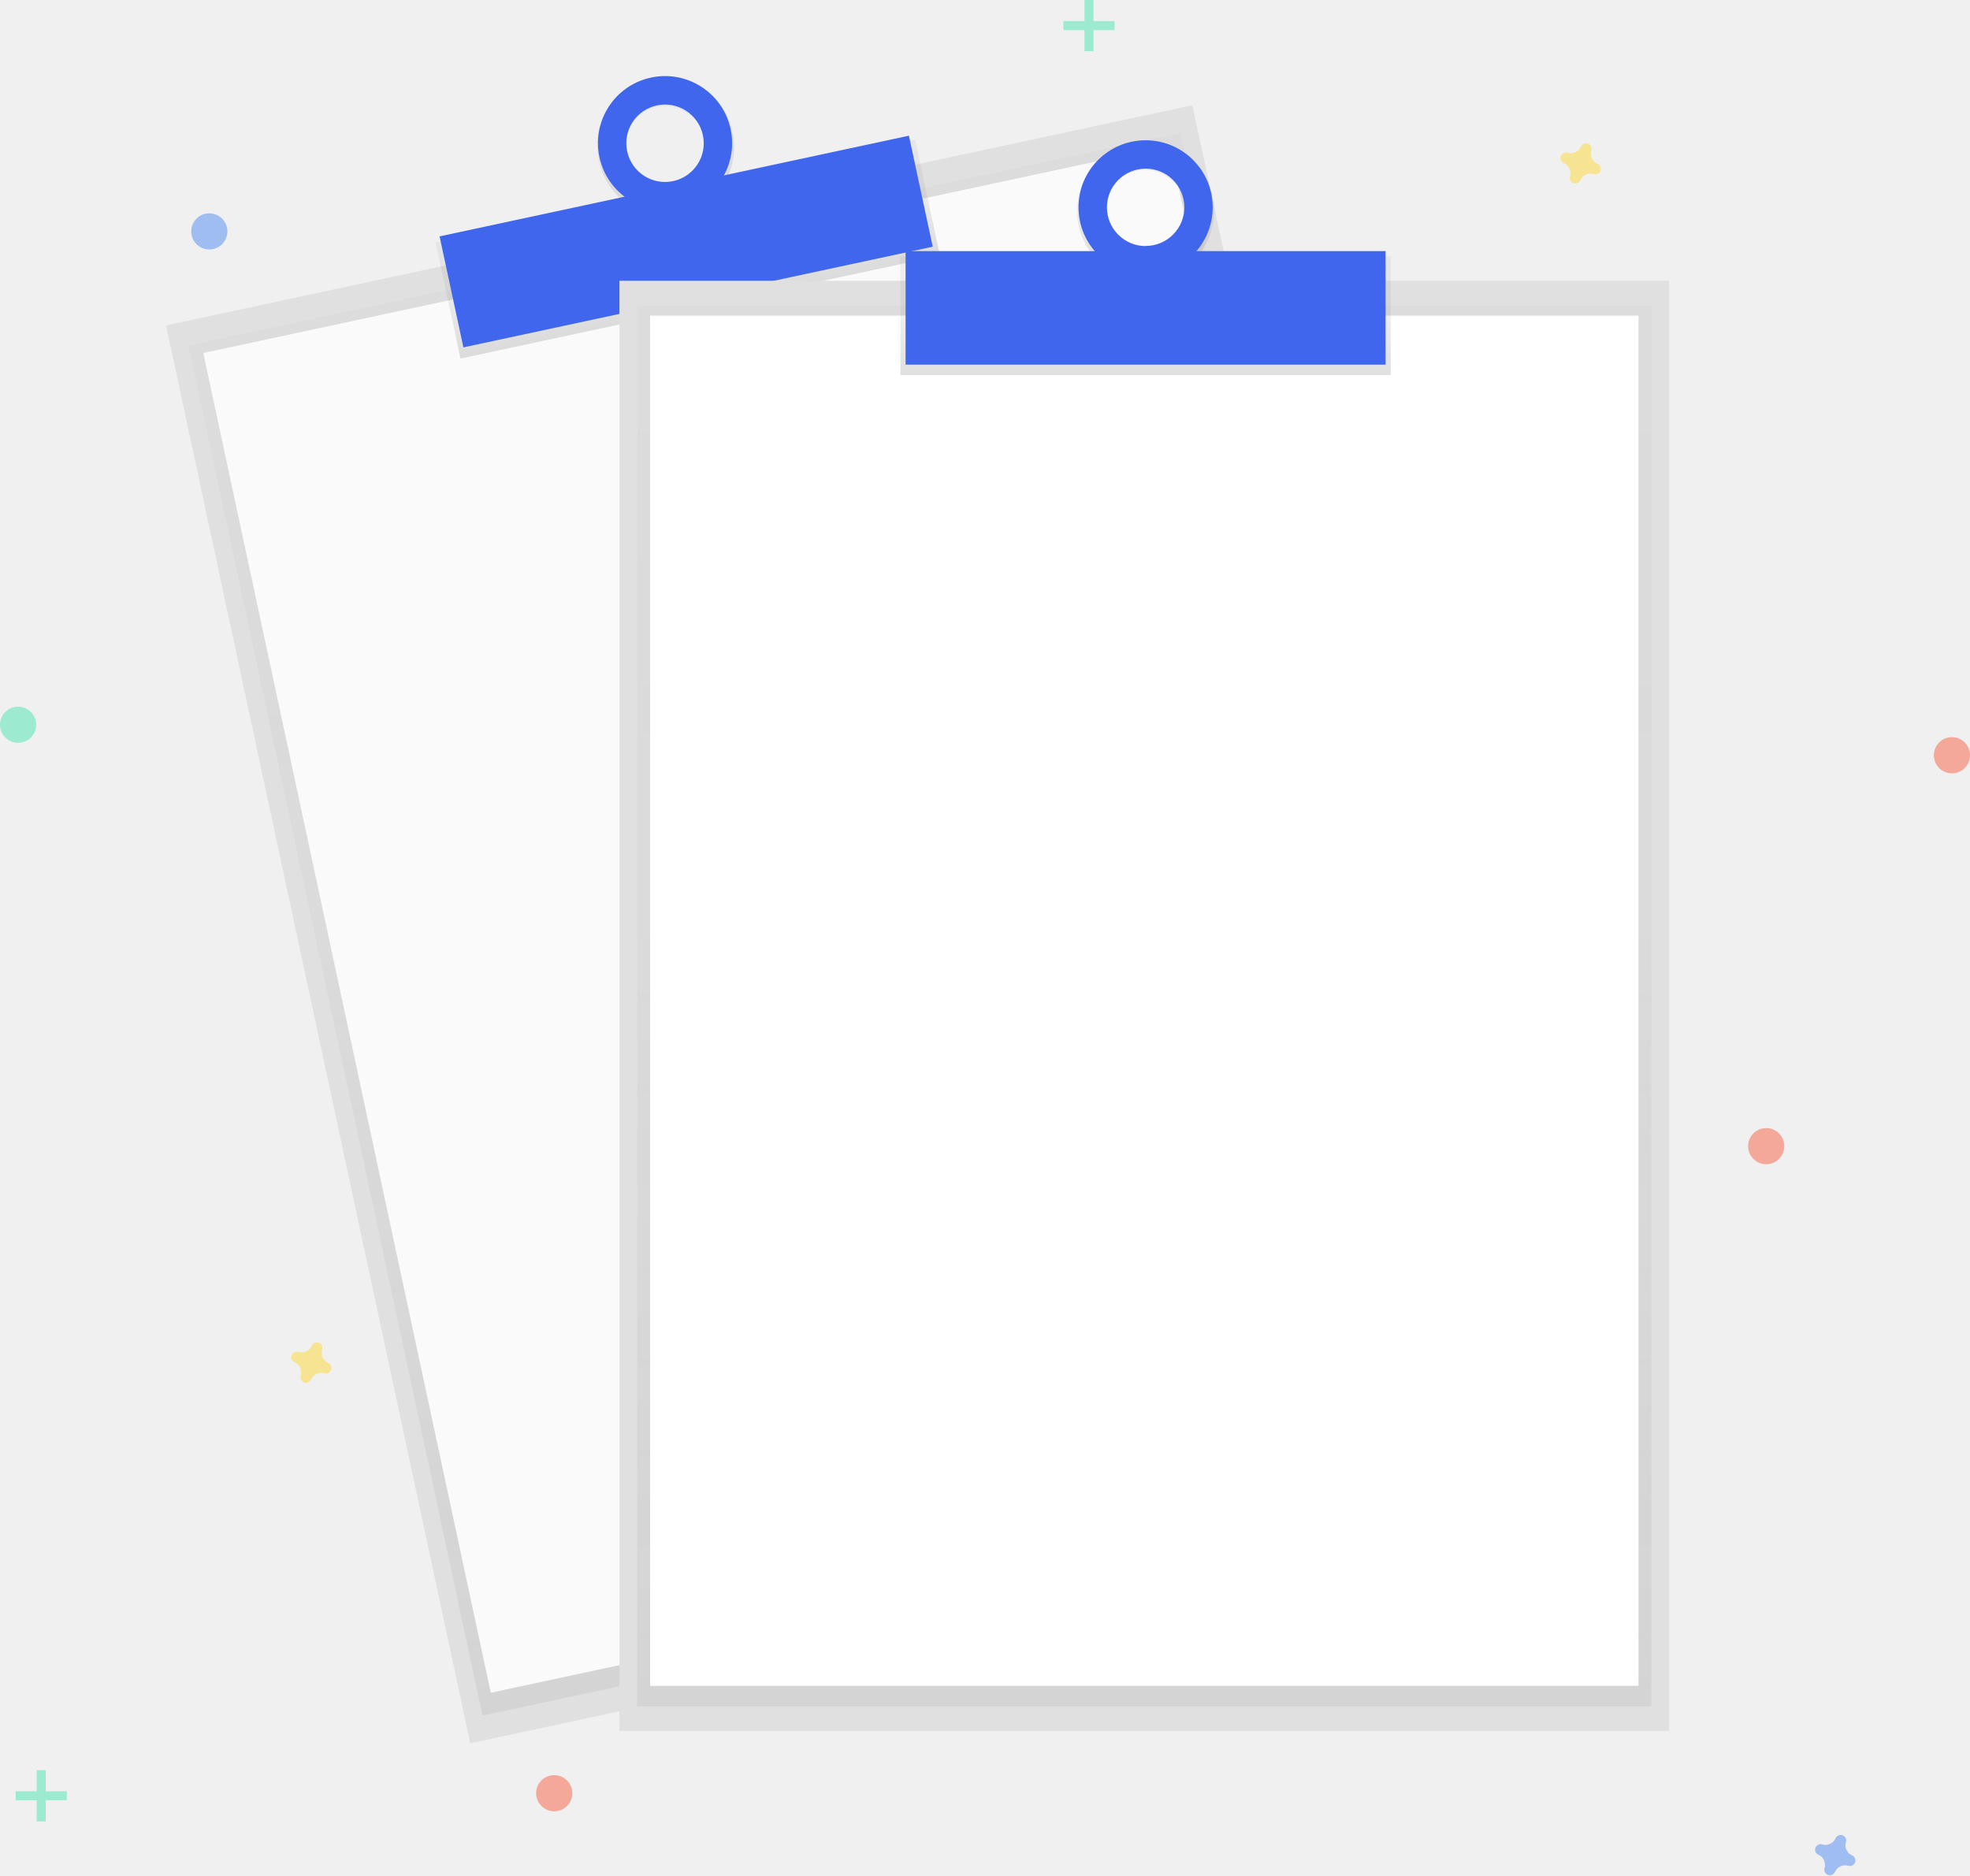
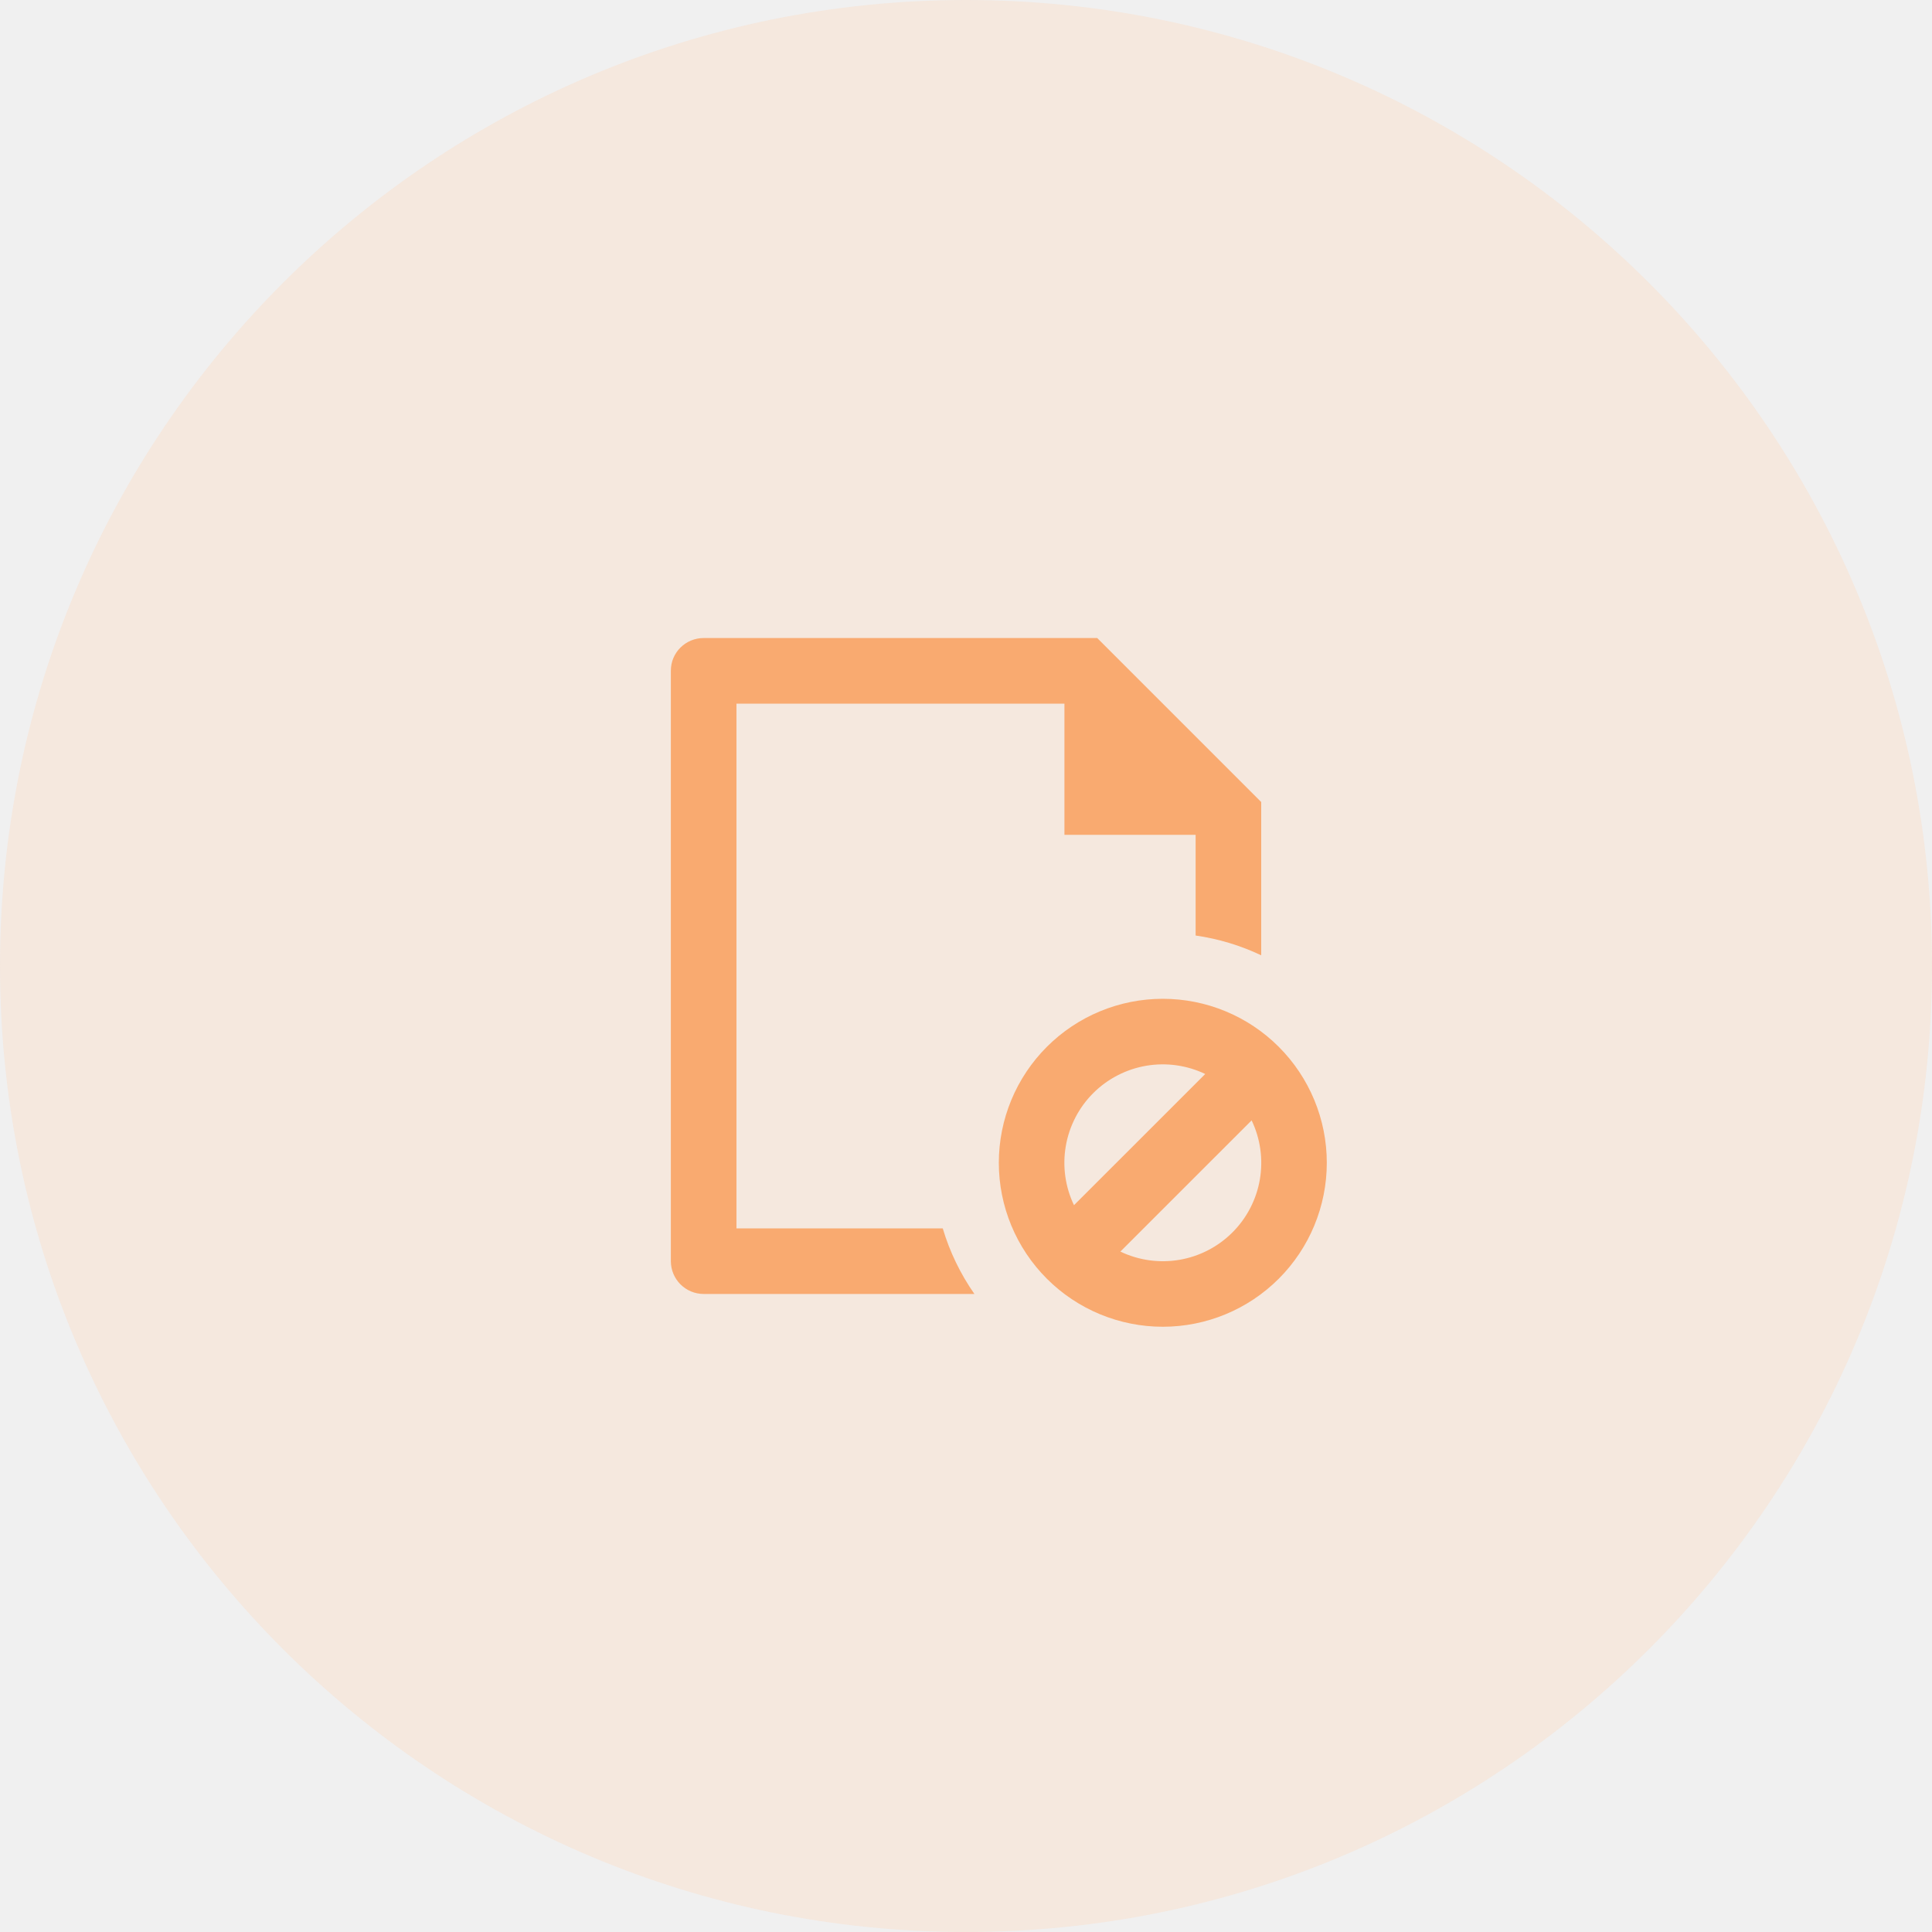
- <svg xmlns="http://www.w3.org/2000/svg" xmlns:xlink="http://www.w3.org/1999/xlink" id="f20e0c25-d928-42cc-98d1-13cc230663ea" data-name="Layer 1" width="820.16" height="780.81" viewBox="0 0 820.16 780.81">
-   <defs>
-     <linearGradient id="07332201-7176-49c2-9908-6dc4a39c4716" x1="539.63" y1="734.6" x2="539.63" y2="151.19" gradientTransform="translate(-3.62 1.57)" gradientUnits="userSpaceOnUse">
-       <stop offset="0" stop-color="gray" stop-opacity="0.25" />
-       <stop offset="0.54" stop-color="gray" stop-opacity="0.12" />
-       <stop offset="1" stop-color="gray" stop-opacity="0.1" />
-     </linearGradient>
-     <linearGradient id="0ee1ab3f-7ba2-4205-9d4a-9606ad702253" x1="540.17" y1="180.2" x2="540.17" y2="130.75" gradientTransform="translate(-63.92 7.85)" xlink:href="#07332201-7176-49c2-9908-6dc4a39c4716" />
-     <linearGradient id="abca9755-bed1-4a97-b027-7f02ee3ffa09" x1="540.17" y1="140.86" x2="540.17" y2="82.43" gradientTransform="translate(-84.51 124.6) rotate(-12.11)" xlink:href="#07332201-7176-49c2-9908-6dc4a39c4716" />
-     <linearGradient id="2632d424-e666-4ee4-9508-a494957e14ab" x1="476.4" y1="710.53" x2="476.4" y2="127.12" gradientTransform="matrix(1, 0, 0, 1, 0, 0)" xlink:href="#07332201-7176-49c2-9908-6dc4a39c4716" />
-     <linearGradient id="97571ef7-1c83-4e06-b701-c2e47e77dca3" x1="476.94" y1="156.13" x2="476.94" y2="106.68" gradientTransform="matrix(1, 0, 0, 1, 0, 0)" xlink:href="#07332201-7176-49c2-9908-6dc4a39c4716" />
-     <linearGradient id="7d32e13e-a0c7-49c4-af0e-066a2f8cb76e" x1="666.86" y1="176.39" x2="666.86" y2="117.95" gradientTransform="matrix(1, 0, 0, 1, 0, 0)" xlink:href="#07332201-7176-49c2-9908-6dc4a39c4716" />
-   </defs>
-   <rect x="317.5" y="142.55" width="437.02" height="603.82" transform="translate(-271.22 62.72) rotate(-12.11)" fill="#e0e0e0" />
-   <g opacity="0.5">
-     <rect x="324.89" y="152.76" width="422.25" height="583.41" transform="translate(-271.22 62.72) rotate(-12.11)" fill="url(#07332201-7176-49c2-9908-6dc4a39c4716)" />
-   </g>
-   <rect x="329.81" y="157.1" width="411.5" height="570.52" transform="translate(-270.79 62.58) rotate(-12.11)" fill="#fafafa" />
-   <rect x="374.18" y="138.6" width="204.14" height="49.45" transform="translate(-213.58 43.93) rotate(-12.11)" fill="url(#0ee1ab3f-7ba2-4205-9d4a-9606ad702253)" />
-   <path d="M460.93,91.9c-15.41,3.31-25.16,18.78-21.77,34.55s18.62,25.89,34,22.58,25.16-18.78,21.77-34.55S476.34,88.59,460.93,91.9ZM470.6,137A16.86,16.86,0,1,1,483.16,117,16.66,16.66,0,0,1,470.6,137Z" transform="translate(-189.92 -59.59)" fill="url(#abca9755-bed1-4a97-b027-7f02ee3ffa09)" />
-   <rect x="375.66" y="136.55" width="199.84" height="47.27" transform="translate(-212.94 43.72) rotate(-12.11)" fill="#4066ed" />
-   <path d="M460.93,91.9a27.93,27.93,0,1,0,33.17,21.45A27.93,27.93,0,0,0,460.93,91.9ZM470.17,135a16.12,16.12,0,1,1,12.38-19.14A16.12,16.12,0,0,1,470.17,135Z" transform="translate(-189.92 -59.59)" fill="#4066ed" />
-   <rect x="257.89" y="116.91" width="437.02" height="603.82" fill="#e0e0e0" />
-   <g opacity="0.5">
-     <rect x="265.28" y="127.12" width="422.25" height="583.41" fill="url(#2632d424-e666-4ee4-9508-a494957e14ab)" />
-   </g>
-   <rect x="270.65" y="131.42" width="411.5" height="570.52" fill="#fff" />
-   <rect x="374.87" y="106.68" width="204.14" height="49.45" fill="url(#97571ef7-1c83-4e06-b701-c2e47e77dca3)" />
-   <path d="M666.86,118c-15.76,0-28.54,13.08-28.54,29.22s12.78,29.22,28.54,29.22,28.54-13.08,28.54-29.22S682.62,118,666.86,118Zm0,46.08a16.86,16.86,0,1,1,16.46-16.86A16.66,16.66,0,0,1,666.86,164Z" transform="translate(-189.92 -59.59)" fill="url(#7d32e13e-a0c7-49c4-af0e-066a2f8cb76e)" />
-   <rect x="377.02" y="104.56" width="199.84" height="47.27" fill="#4066ed" />
-   <path d="M666.86,118a27.93,27.93,0,1,0,27.93,27.93A27.93,27.93,0,0,0,666.86,118Zm0,44.05A16.12,16.12,0,1,1,683,145.89,16.12,16.12,0,0,1,666.86,162Z" transform="translate(-189.92 -59.59)" fill="#4066ed" />
-   <g opacity="0.5">
-     <rect x="15.27" y="737.05" width="3.76" height="21.33" fill="#47e6b1" />
-     <rect x="205.19" y="796.65" width="3.76" height="21.33" transform="translate(824.47 540.65) rotate(90)" fill="#47e6b1" />
-   </g>
-   <g opacity="0.5">
-     <rect x="451.49" width="3.76" height="21.33" fill="#47e6b1" />
-     <rect x="641.4" y="59.59" width="3.76" height="21.33" transform="translate(523.63 -632.62) rotate(90)" fill="#47e6b1" />
-   </g>
-   <path d="M961,832.15a4.61,4.61,0,0,1-2.57-5.57,2.22,2.22,0,0,0,.1-.51h0a2.31,2.31,0,0,0-4.15-1.53h0a2.22,2.22,0,0,0-.26.45,4.61,4.61,0,0,1-5.57,2.57,2.22,2.22,0,0,0-.51-.1h0a2.31,2.31,0,0,0-1.53,4.15h0a2.22,2.22,0,0,0,.45.26,4.61,4.61,0,0,1,2.57,5.57,2.22,2.22,0,0,0-.1.51h0a2.31,2.31,0,0,0,4.15,1.53h0a2.22,2.22,0,0,0,.26-.45,4.61,4.61,0,0,1,5.57-2.57,2.22,2.22,0,0,0,.51.1h0a2.31,2.31,0,0,0,1.53-4.15h0A2.22,2.22,0,0,0,961,832.15Z" transform="translate(-189.92 -59.59)" fill="#4d8af0" opacity="0.5" />
-   <path d="M326.59,627.09a4.61,4.61,0,0,1-2.57-5.57,2.22,2.22,0,0,0,.1-.51h0a2.31,2.31,0,0,0-4.15-1.53h0a2.22,2.22,0,0,0-.26.45,4.61,4.61,0,0,1-5.57,2.57,2.22,2.22,0,0,0-.51-.1h0a2.31,2.31,0,0,0-1.53,4.15h0a2.22,2.22,0,0,0,.45.26,4.61,4.61,0,0,1,2.57,5.57,2.22,2.22,0,0,0-.1.51h0a2.31,2.31,0,0,0,4.15,1.53h0a2.22,2.22,0,0,0,.26-.45A4.61,4.61,0,0,1,325,631.4a2.22,2.22,0,0,0,.51.1h0a2.31,2.31,0,0,0,1.53-4.15h0A2.22,2.22,0,0,0,326.59,627.09Z" transform="translate(-189.92 -59.59)" fill="#fdd835" opacity="0.5" />
-   <path d="M855,127.77a4.61,4.61,0,0,1-2.57-5.57,2.22,2.22,0,0,0,.1-.51h0a2.31,2.31,0,0,0-4.15-1.53h0a2.22,2.22,0,0,0-.26.45,4.61,4.61,0,0,1-5.57,2.57,2.22,2.22,0,0,0-.51-.1h0a2.31,2.31,0,0,0-1.53,4.15h0a2.22,2.22,0,0,0,.45.26,4.61,4.61,0,0,1,2.57,5.57,2.22,2.22,0,0,0-.1.51h0a2.31,2.31,0,0,0,4.15,1.53h0a2.22,2.22,0,0,0,.26-.45,4.61,4.61,0,0,1,5.57-2.57,2.22,2.22,0,0,0,.51.1h0a2.31,2.31,0,0,0,1.53-4.15h0A2.22,2.22,0,0,0,855,127.77Z" transform="translate(-189.92 -59.59)" fill="#fdd835" opacity="0.5" />
-   <circle cx="812.64" cy="314.47" r="7.53" fill="#f55f44" opacity="0.5" />
-   <circle cx="230.73" cy="746.65" r="7.53" fill="#f55f44" opacity="0.5" />
-   <circle cx="735.31" cy="477.23" r="7.53" fill="#f55f44" opacity="0.5" />
-   <circle cx="87.14" cy="96.35" r="7.53" fill="#4d8af0" opacity="0.5" />
-   <circle cx="7.53" cy="301.76" r="7.53" fill="#47e6b1" opacity="0.5" />
+ <svg xmlns="http://www.w3.org/2000/svg" width="80" height="80" viewBox="0 0 80 80" fill="none">
+   <circle opacity="0.5" cx="40" cy="40" r="40" fill="#F9DFCC" />
+   <path d="M39.037 50.864C39.329 51.845 39.775 52.76 40.348 53.58H29.128C28.771 53.578 28.43 53.435 28.177 53.183C27.925 52.931 27.782 52.59 27.779 52.233V27.767C27.779 27.023 28.386 26.42 29.136 26.42H45.434L52.224 33.21V39.557C51.365 39.149 50.449 38.873 49.508 38.738V34.568H44.076V29.136H30.495V50.864H39.037ZM48.15 54.938C46.349 54.938 44.622 54.223 43.348 52.949C42.075 51.676 41.359 49.949 41.359 48.148C41.359 46.347 42.075 44.62 43.348 43.347C44.622 42.073 46.349 41.358 48.15 41.358C49.95 41.358 51.678 42.073 52.951 43.347C54.224 44.62 54.94 46.347 54.94 48.148C54.94 49.949 54.224 51.676 52.951 52.949C51.678 54.223 49.95 54.938 48.15 54.938ZM46.394 51.826C47.154 52.189 48.009 52.308 48.84 52.166C49.67 52.024 50.437 51.627 51.033 51.031C51.629 50.435 52.026 49.669 52.168 48.838C52.31 48.007 52.191 47.153 51.827 46.392L46.394 51.824V51.826ZM44.472 49.904L49.906 44.472C49.145 44.108 48.291 43.989 47.46 44.131C46.629 44.274 45.862 44.67 45.266 45.266C44.67 45.862 44.274 46.629 44.132 47.459C43.989 48.29 44.108 49.145 44.472 49.905V49.904Z" fill="#F9AA70" />
</svg>
